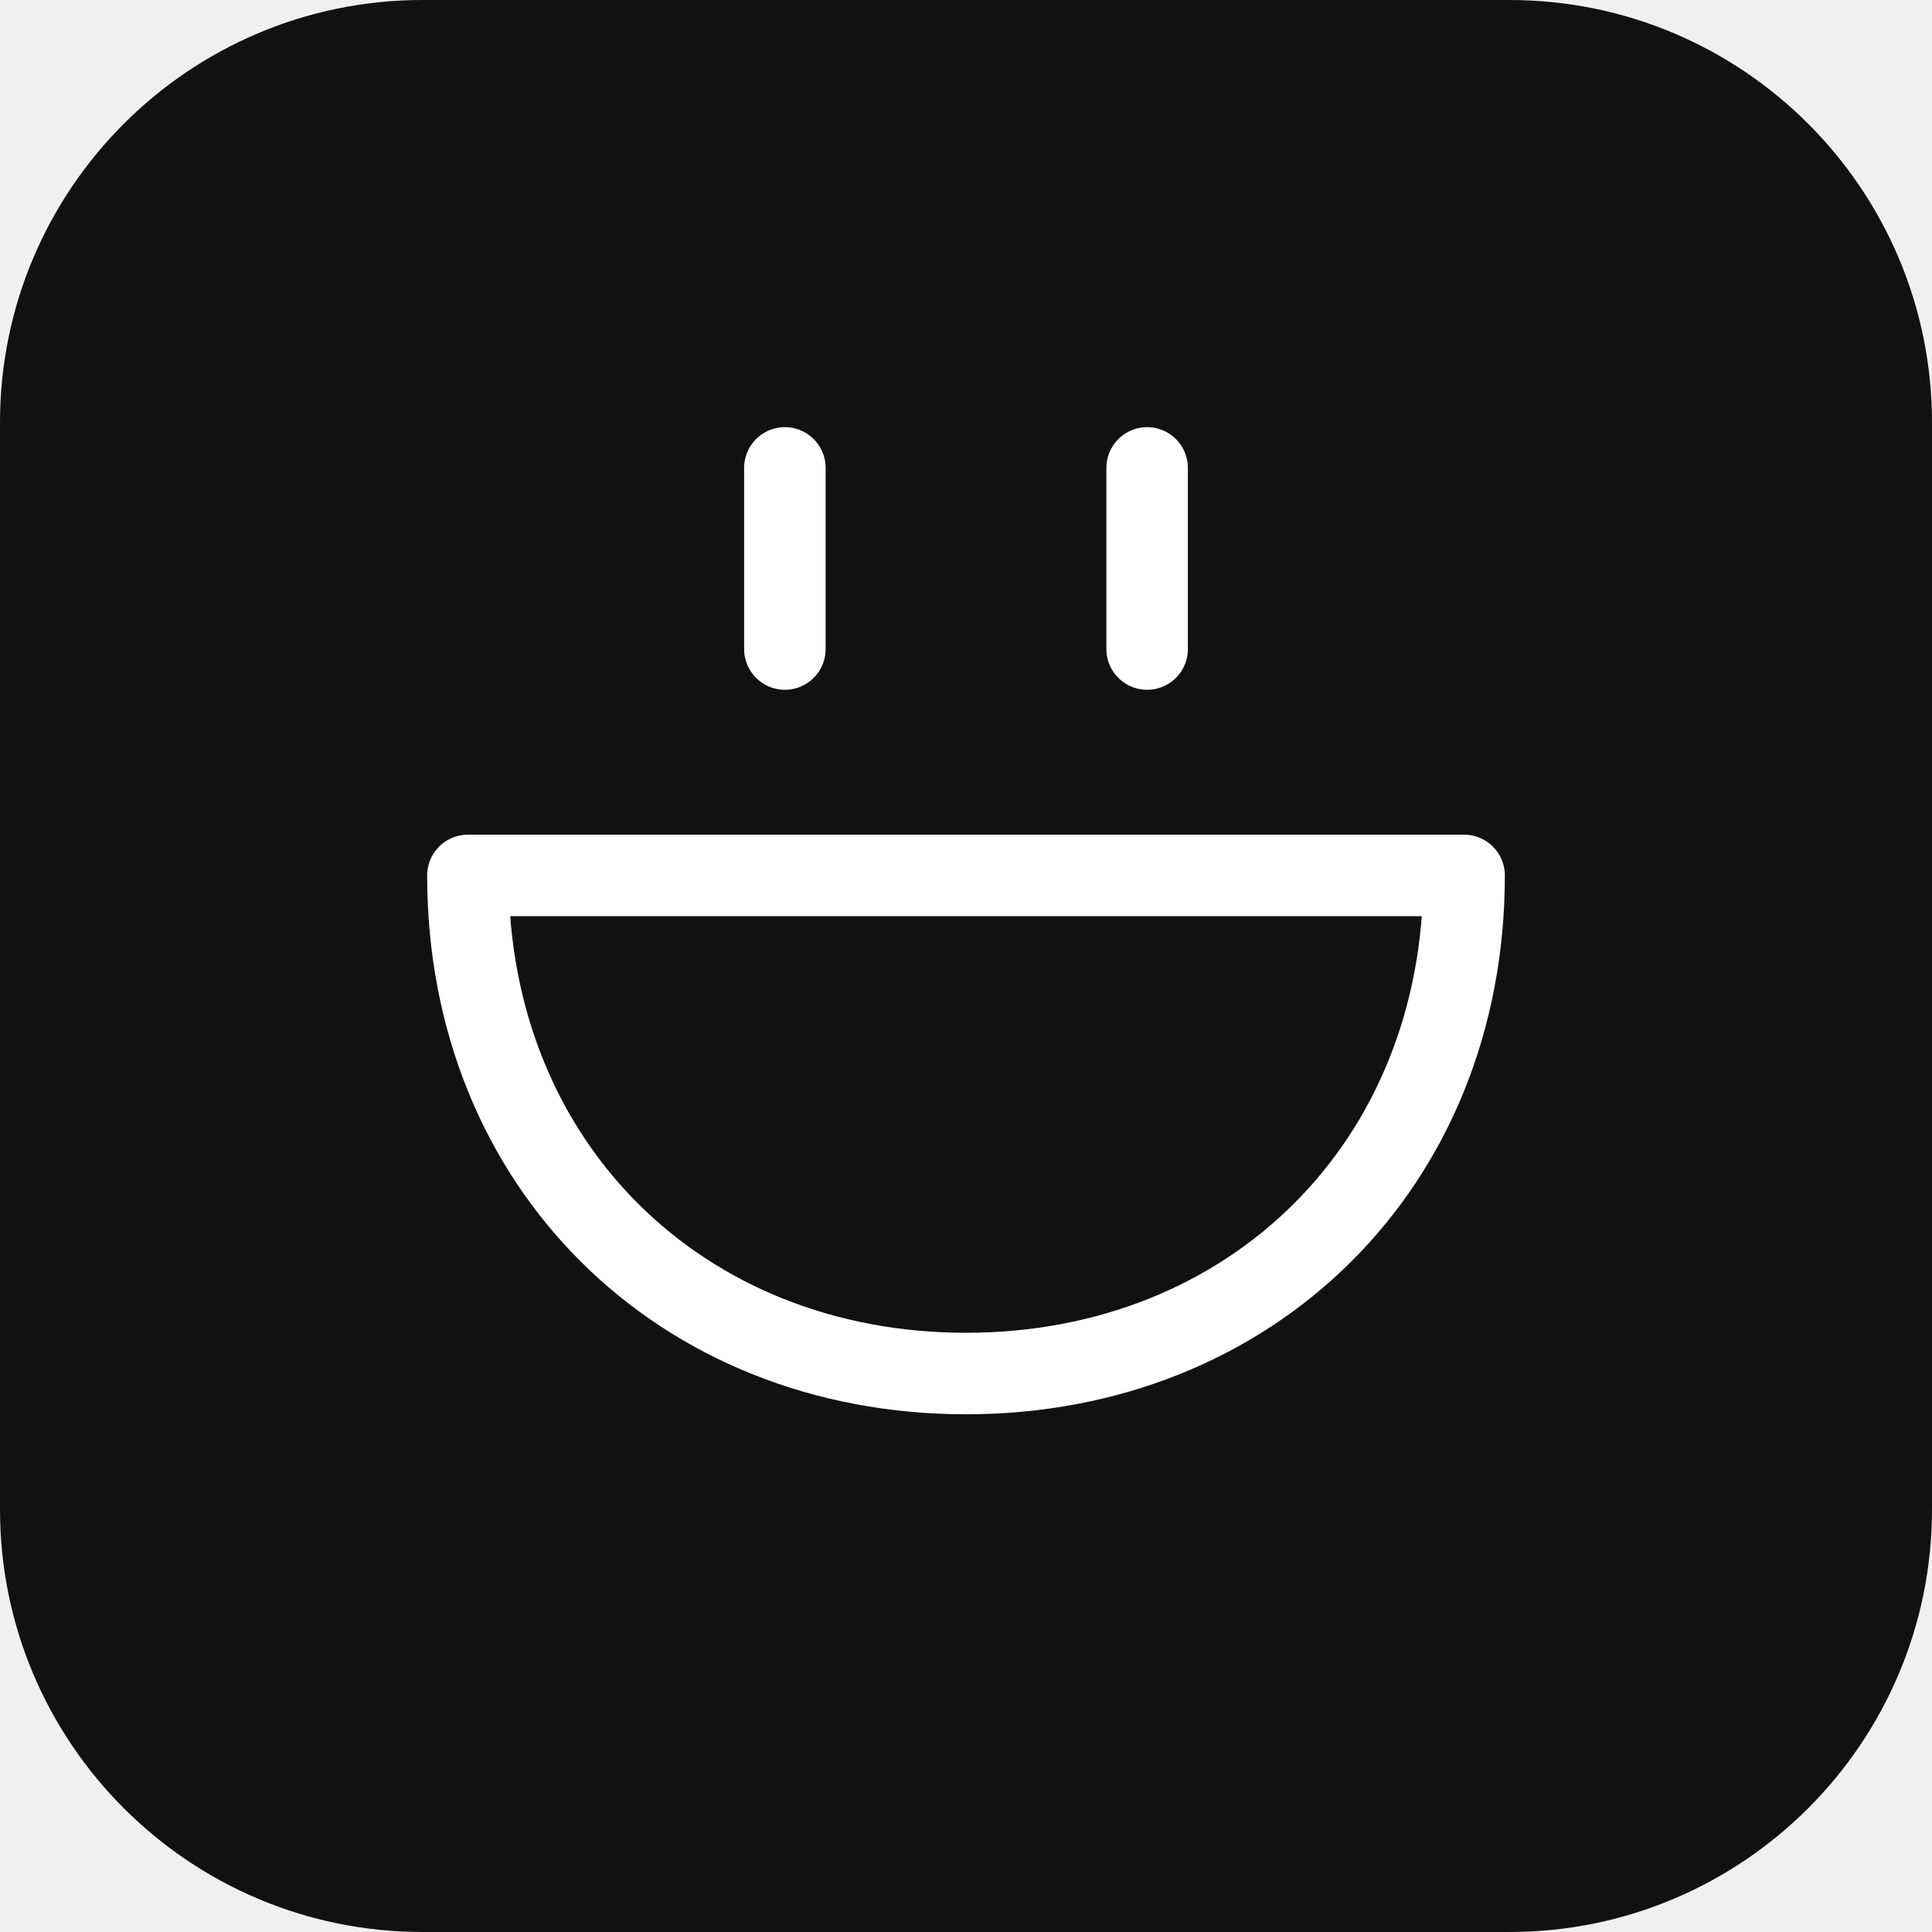
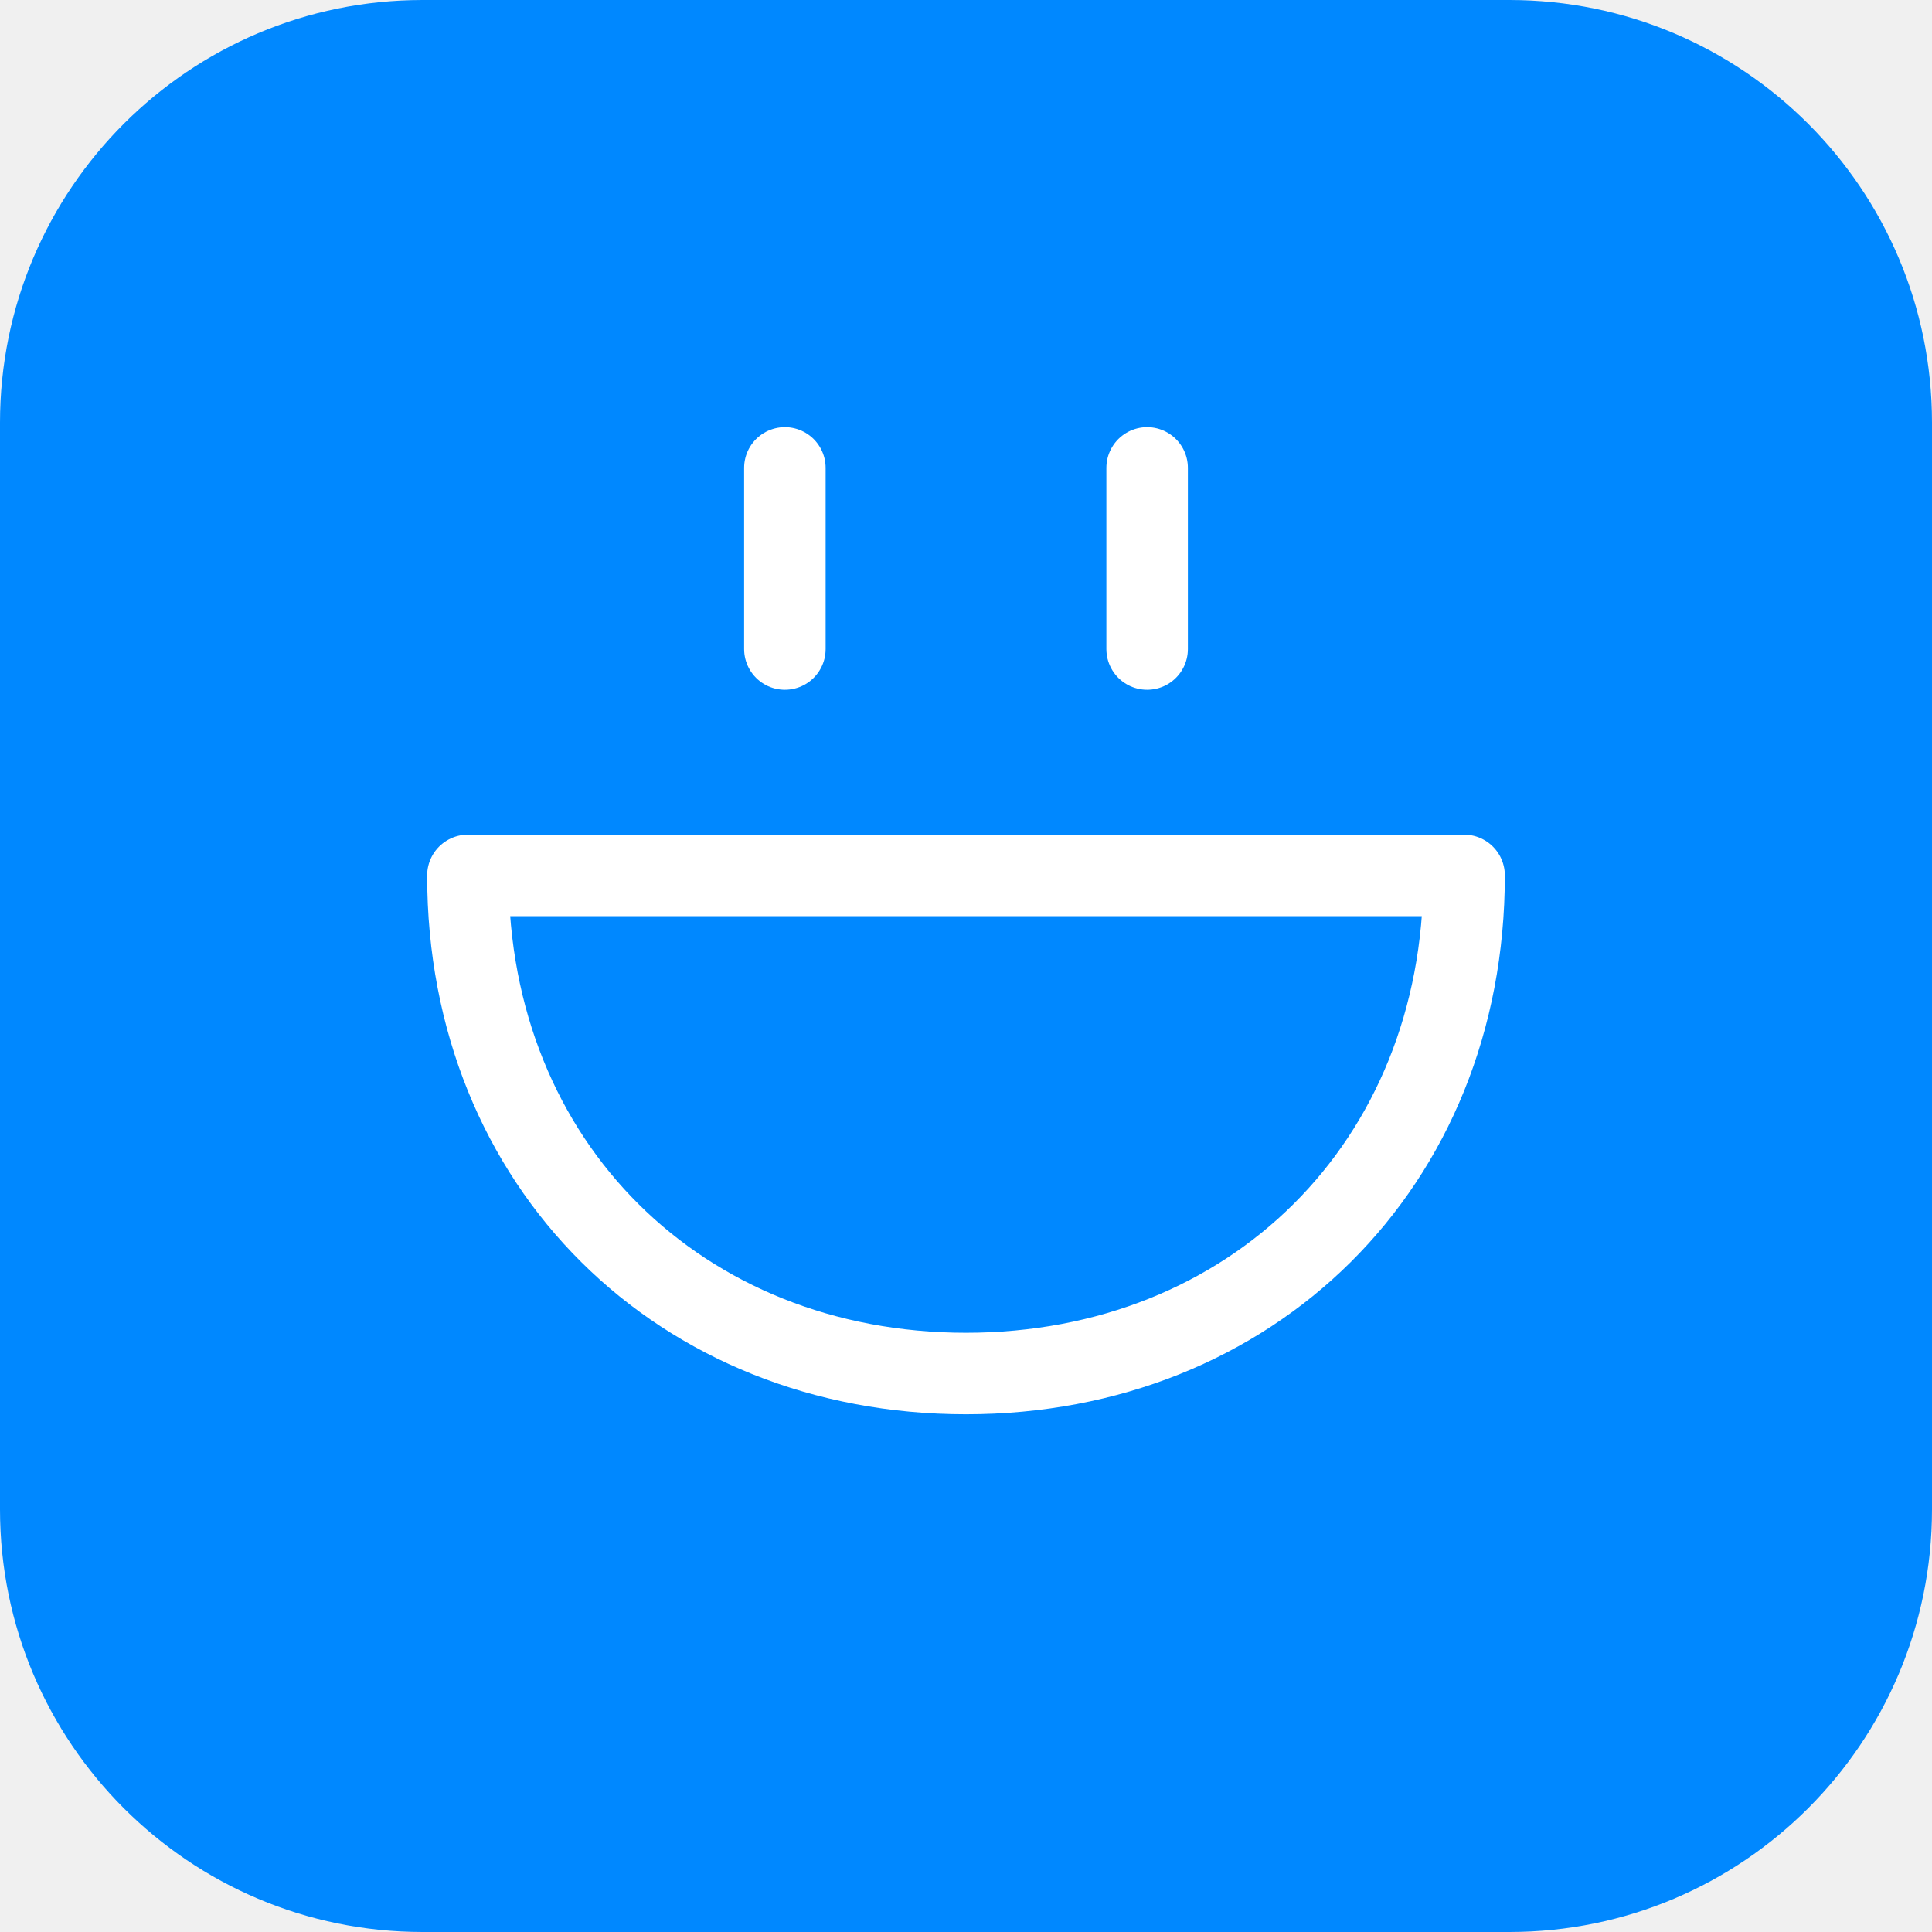
<svg xmlns="http://www.w3.org/2000/svg" viewBox="0 0 64 64">
-   <rect width="64" height="64" rx="14" fill="#111" />
+   <rect width="64" height="64" rx="14" fill="#0088FF" />
  <g transform="translate(8 8) scale(1.5)" fill="none" stroke="#fff" stroke-width="1.8" stroke-linecap="round" stroke-linejoin="round">
    <path d="M5 14h22c0 6.4-4.7 11-11 11S5 20.4 5 14Z" />
    <path d="M12 5v4m8-4v4" />
  </g>
</svg>
